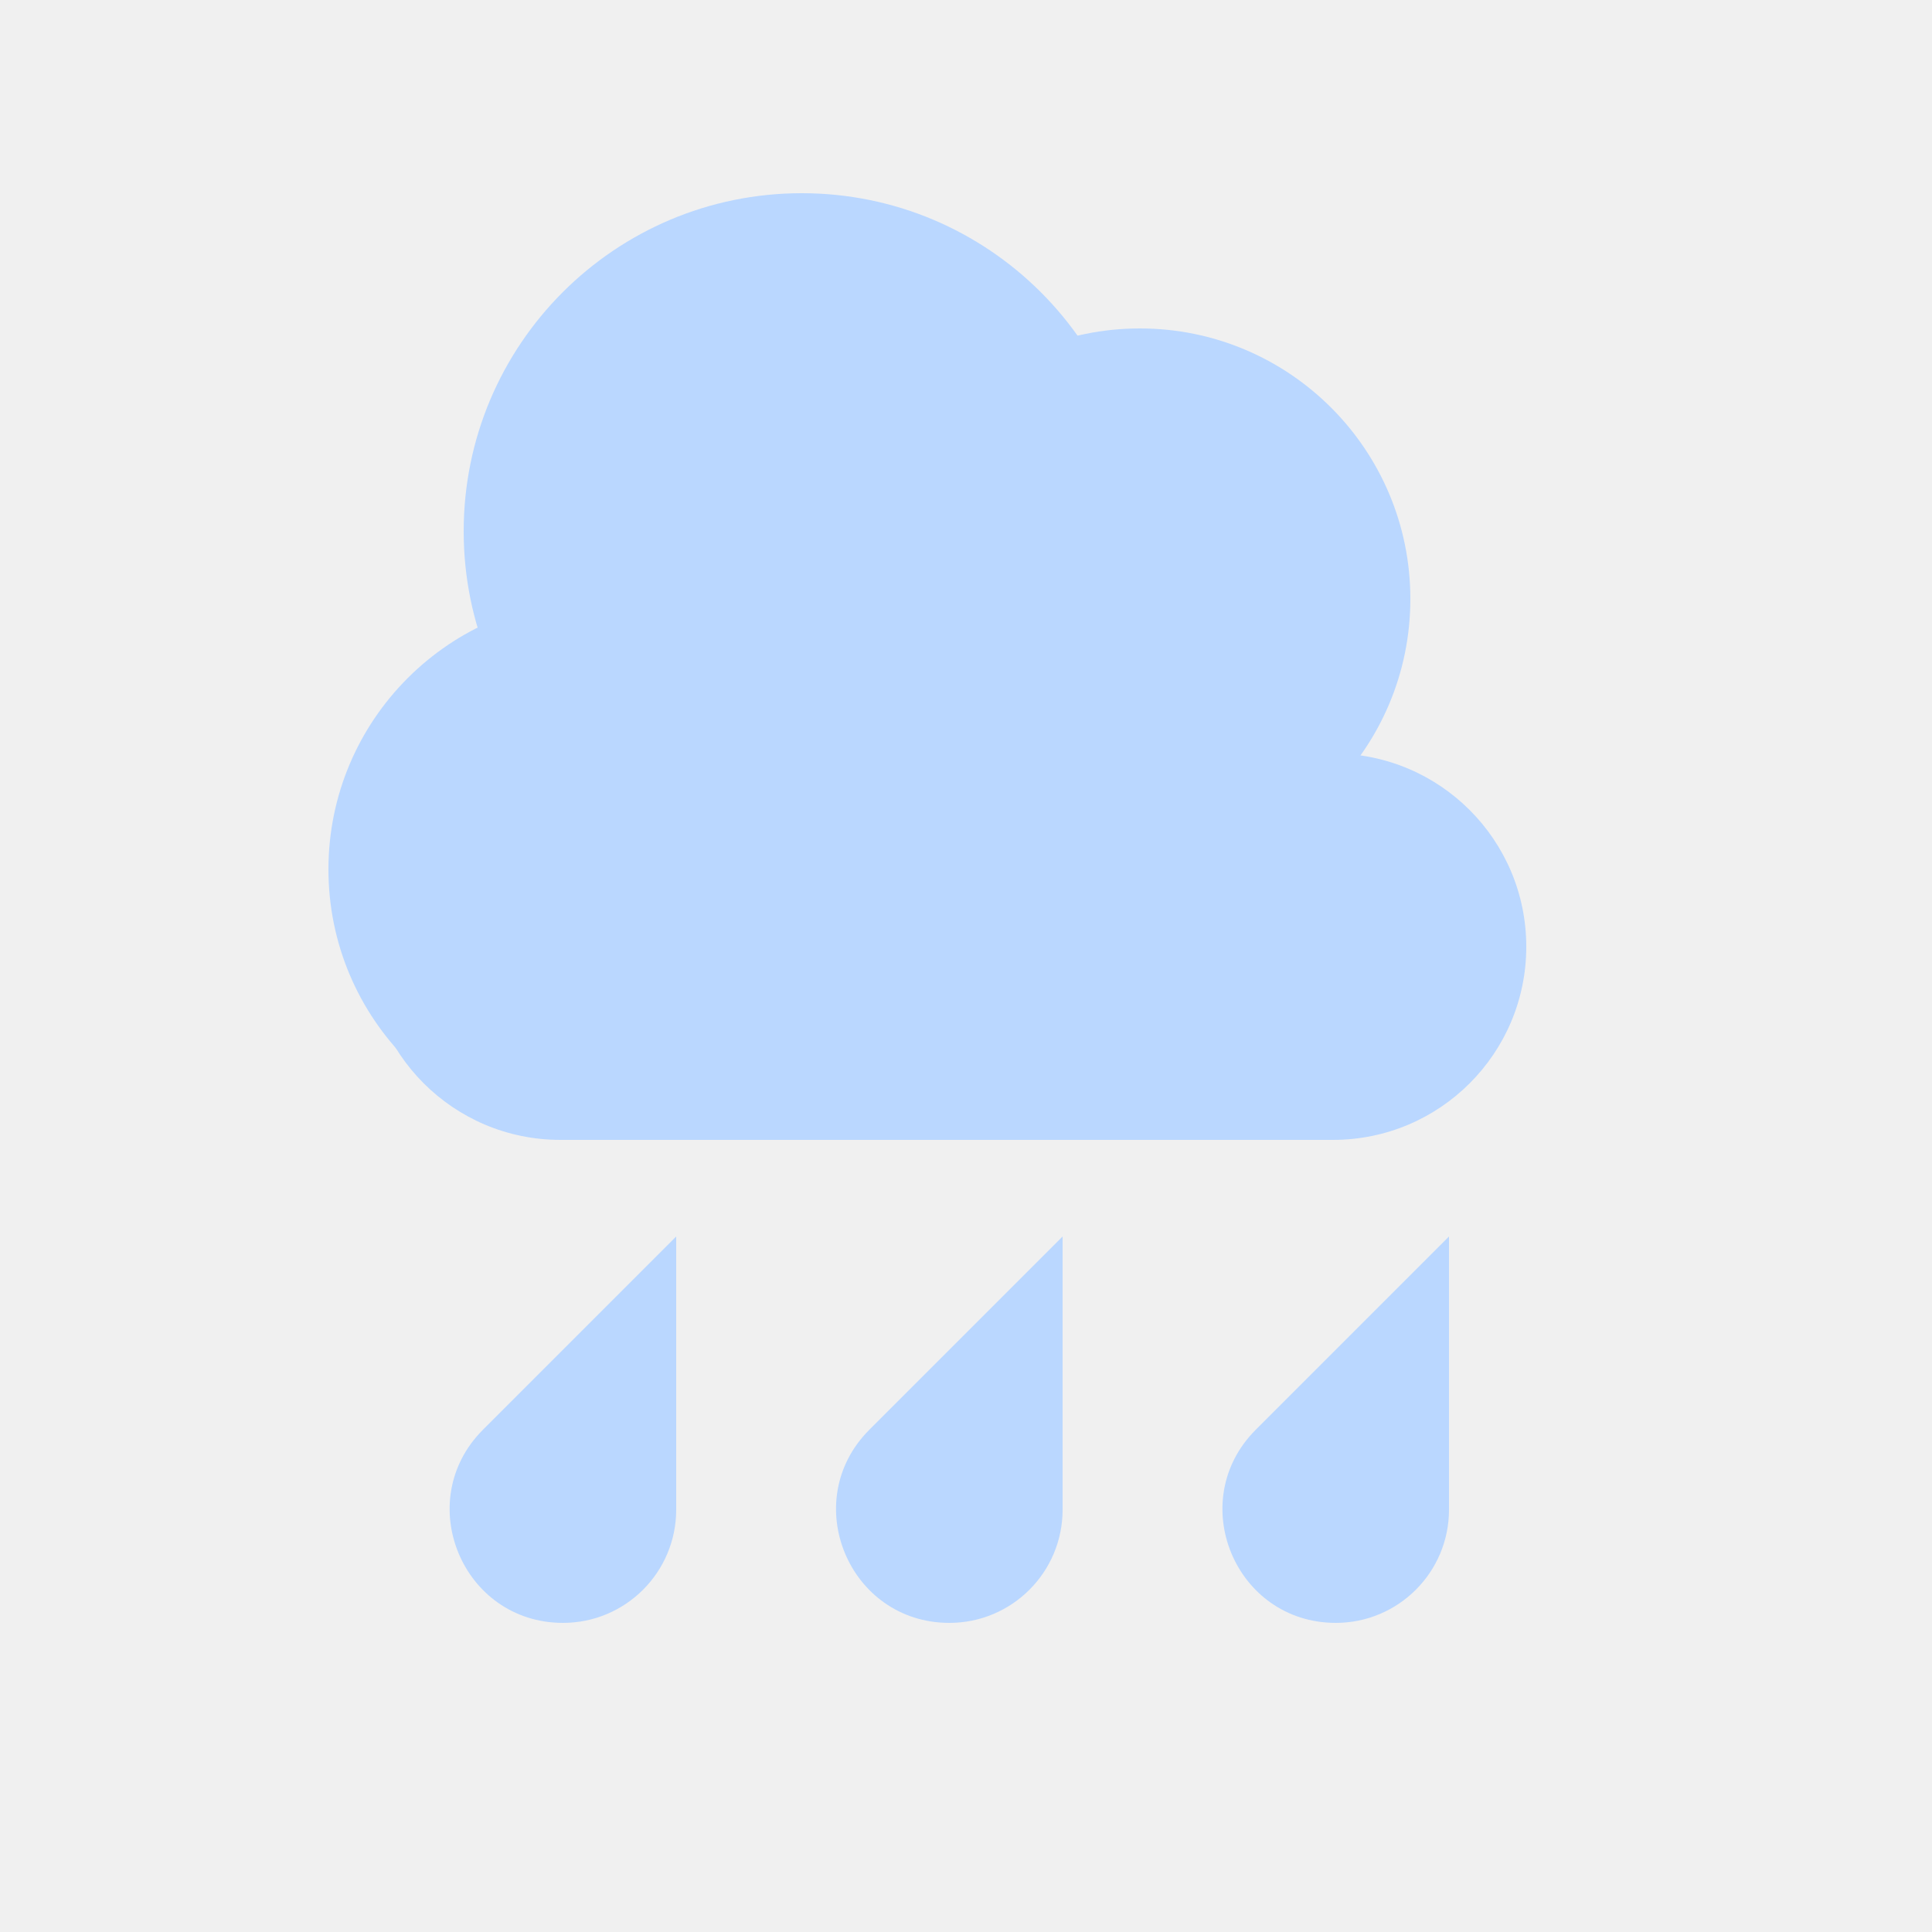
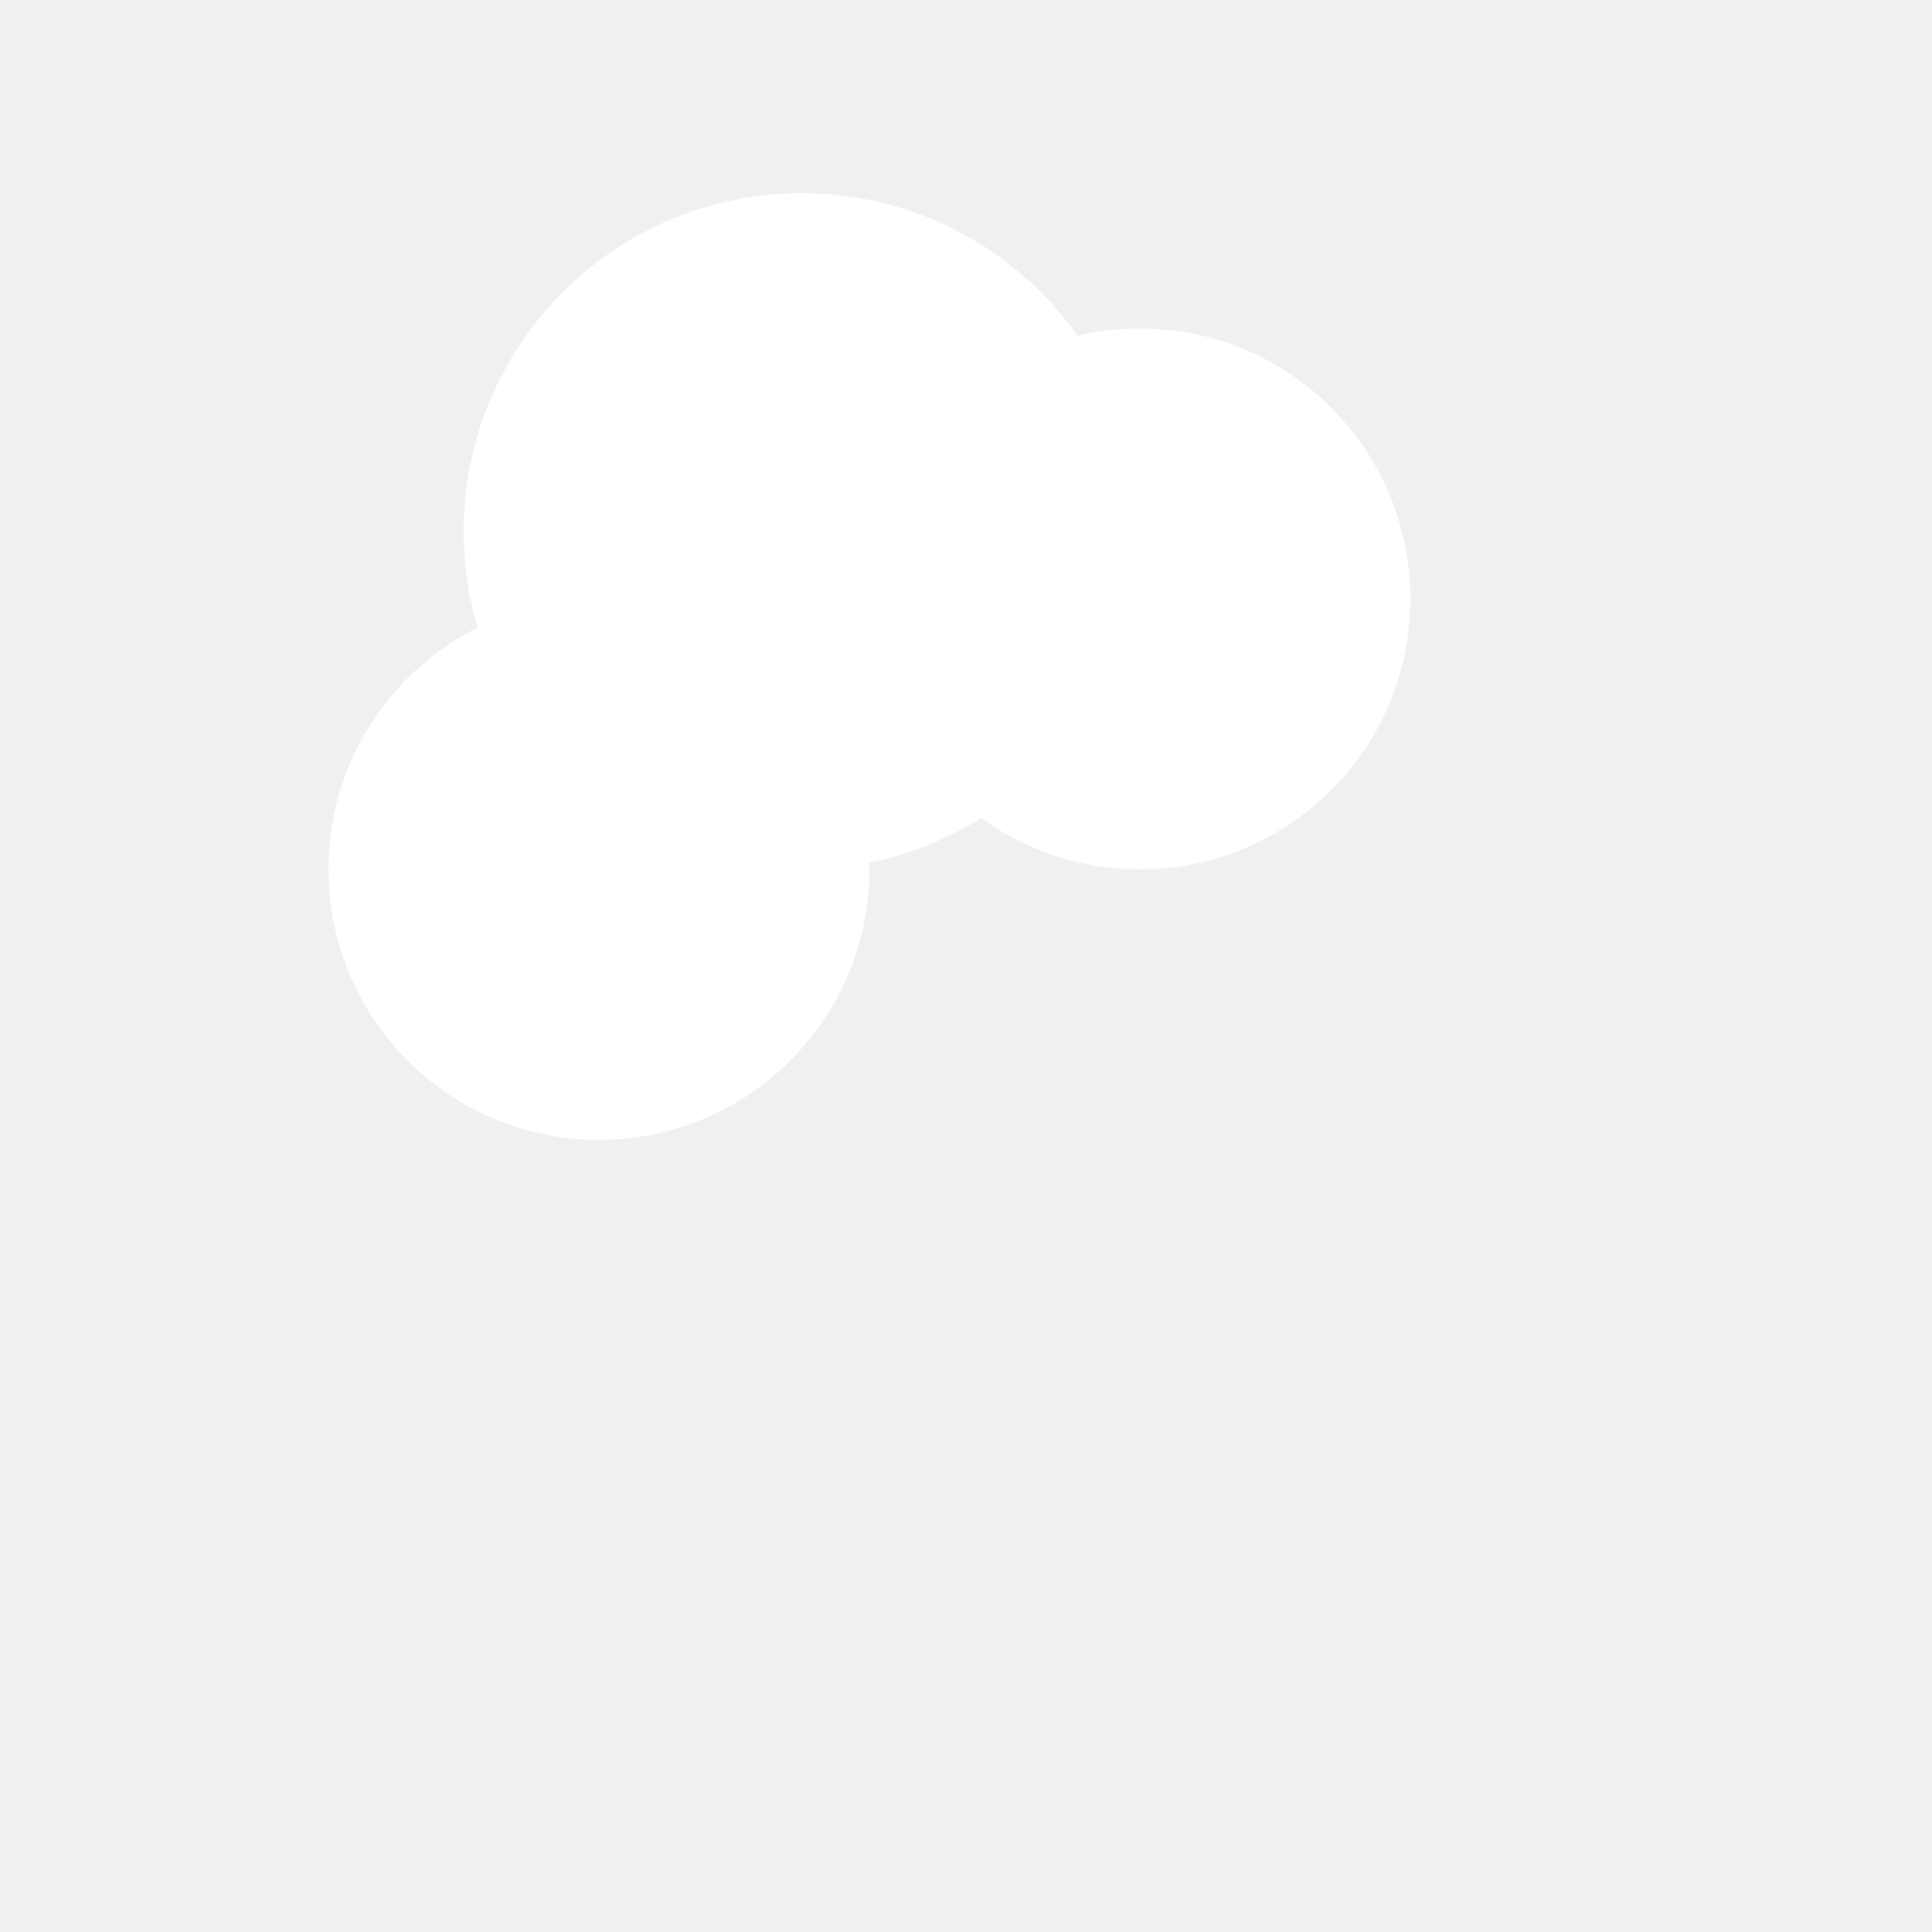
<svg xmlns="http://www.w3.org/2000/svg" width="48" height="48" viewBox="0 0 48 48" fill="none">
-   <rect x="9.12" y="18.72" width="28.8" height="9.6" rx="4.8" fill="#BAD7FF" />
-   <circle cx="14.88" cy="21.6" r="6.72" fill="#BAD7FF" />
-   <circle cx="19.92" cy="13.2" r="8.4" fill="#BAD7FF" />
-   <circle cx="28.32" cy="14.88" r="6.72" fill="#BAD7FF" />
-   <path d="M7.2 30.72H11.76H16.8V37.508C16.8 39.061 15.541 40.32 13.988 40.32V40.32C11.483 40.32 10.229 37.291 12 35.52L16.8 30.72H7.2Z" fill="#BAD7FF" />
-   <path d="M16.8 30.72H21.36H26.4V37.508C26.4 39.061 25.141 40.32 23.588 40.32V40.32C21.083 40.32 19.829 37.291 21.6 35.52L26.4 30.72H16.8Z" fill="#BAD7FF" />
-   <path d="M26.4 30.72H30.96H36V37.508C36 39.061 34.741 40.32 33.188 40.32V40.32C30.683 40.32 29.429 37.291 31.2 35.52L36 30.72H26.4Z" fill="#BAD7FF" />
+   <rect x="9.12" y="18.72" width="28.8" height="9.6" rx="4.8" fill="#white" />
+   <circle cx="14.88" cy="21.6" r="6.72" fill="white" />
+   <circle cx="19.92" cy="13.2" r="8.4" fill="white" />
+   <circle cx="28.32" cy="14.88" r="6.72" fill="white" />
+   <path d="M7.2 30.72H11.76H16.8V37.508C16.8 39.061 15.541 40.32 13.988 40.32V40.32C11.483 40.32 10.229 37.291 12 35.52L16.8 30.72H7.2Z" fill="#white" />
+   <path d="M16.8 30.72H21.36H26.4V37.508C26.4 39.061 25.141 40.32 23.588 40.32V40.32C21.083 40.32 19.829 37.291 21.6 35.52L26.4 30.72H16.8Z" fill="#white" />
+   <path d="M26.4 30.72H30.96H36V37.508C36 39.061 34.741 40.32 33.188 40.32V40.32C30.683 40.32 29.429 37.291 31.2 35.52L36 30.72H26.4Z" fill="#white" />
</svg>
